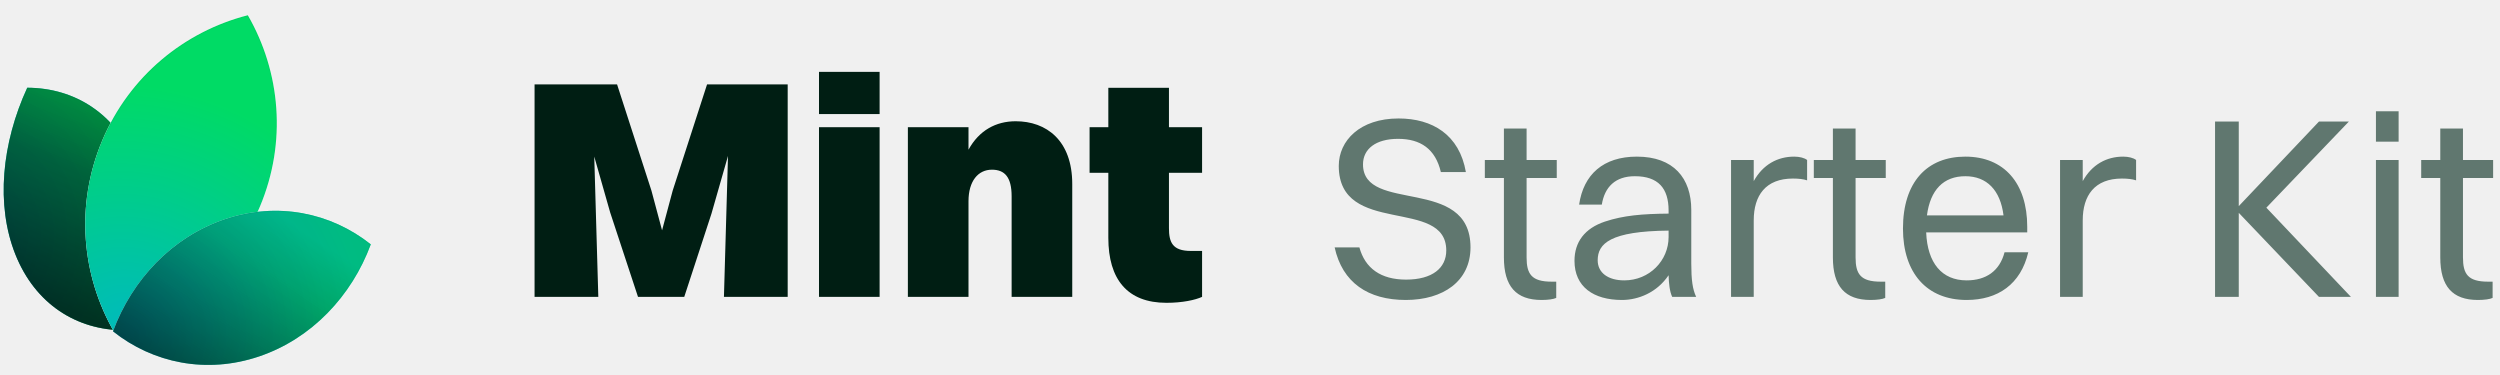
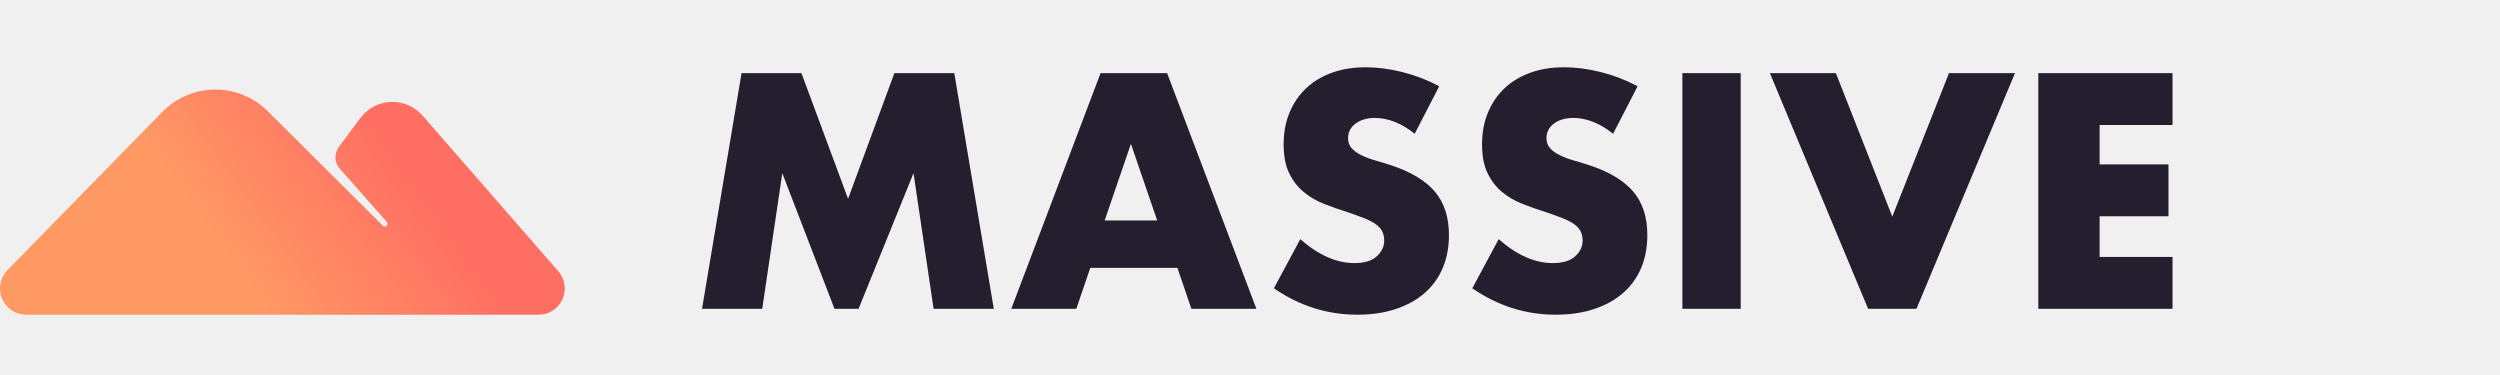
<svg xmlns="http://www.w3.org/2000/svg" width="160" height="24" viewBox="0 0 160 24" fill="none">
-   <path d="M7.953 21.139C4.896 21.13 2.255 19.458 0.987 16.29C-0.28 13.121 0.109 9.163 1.744 5.615C4.801 5.624 7.442 7.296 8.71 10.465C9.977 13.633 9.588 17.591 7.953 21.139Z" fill="white" />
-   <path d="M7.953 21.139C4.896 21.13 2.255 19.458 0.987 16.29C-0.28 13.121 0.109 9.163 1.744 5.615C4.801 5.624 7.442 7.296 8.71 10.465C9.977 13.633 9.588 17.591 7.953 21.139Z" fill="url(#paint0_radial_115_86)" />
-   <path d="M7.953 21.139C4.896 21.13 2.255 19.458 0.987 16.29C-0.28 13.121 0.109 9.163 1.744 5.615C4.801 5.624 7.442 7.296 8.71 10.465C9.977 13.633 9.588 17.591 7.953 21.139Z" fill="black" fill-opacity="0.5" style="mix-blend-mode:hard-light" />
-   <path d="M7.953 21.139C4.896 21.13 2.255 19.458 0.987 16.29C-0.28 13.121 0.109 9.163 1.744 5.615C4.801 5.624 7.442 7.296 8.71 10.465C9.977 13.633 9.588 17.591 7.953 21.139Z" fill="url(#paint1_linear_115_86)" fill-opacity="0.5" style="mix-blend-mode:hard-light" />
-   <path d="M7.935 21.111C4.897 21.096 2.274 19.431 1.013 16.279C-0.248 13.124 0.136 9.182 1.762 5.643C4.8 5.659 7.423 7.324 8.684 10.476C9.945 13.63 9.561 17.572 7.935 21.111Z" stroke="url(#paint2_linear_115_86)" stroke-opacity="0.05" stroke-width="0.056" />
-   <path d="M7.31 21.257C11.354 20.221 14.884 17.375 16.628 13.236C18.373 9.097 17.945 4.587 15.86 0.976C11.816 2.012 8.287 4.858 6.542 8.998C4.797 13.137 5.225 17.646 7.31 21.257Z" fill="white" />
-   <path d="M7.31 21.257C11.354 20.221 14.884 17.375 16.628 13.236C18.373 9.097 17.945 4.587 15.86 0.976C11.816 2.012 8.287 4.858 6.542 8.998C4.797 13.137 5.225 17.646 7.31 21.257Z" fill="url(#paint3_radial_115_86)" />
-   <path d="M16.602 13.225C14.864 17.349 11.351 20.187 7.324 21.225C5.253 17.624 4.829 13.132 6.568 9.009C8.306 4.885 11.819 2.047 15.846 1.009C17.918 4.61 18.341 9.101 16.602 13.225Z" stroke="url(#paint4_linear_115_86)" stroke-opacity="0.05" stroke-width="0.056" />
-   <path d="M7.234 21.207C9.789 23.237 13.21 23.951 16.577 22.814C19.944 21.677 22.506 18.945 23.73 15.638C21.175 13.608 17.754 12.894 14.387 14.031C11.02 15.168 8.458 17.901 7.234 21.207Z" fill="white" />
-   <path d="M7.234 21.207C9.789 23.237 13.21 23.951 16.577 22.814C19.944 21.677 22.506 18.945 23.73 15.638C21.175 13.608 17.754 12.894 14.387 14.031C11.02 15.168 8.458 17.901 7.234 21.207Z" fill="url(#paint5_radial_115_86)" />
-   <path d="M7.234 21.207C9.789 23.237 13.21 23.951 16.577 22.814C19.944 21.677 22.506 18.945 23.73 15.638C21.175 13.608 17.754 12.894 14.387 14.031C11.02 15.168 8.458 17.901 7.234 21.207Z" fill="black" fill-opacity="0.2" style="mix-blend-mode:hard-light" />
-   <path d="M7.234 21.207C9.789 23.237 13.21 23.951 16.577 22.814C19.944 21.677 22.506 18.945 23.73 15.638C21.175 13.608 17.754 12.894 14.387 14.031C11.02 15.168 8.458 17.901 7.234 21.207Z" fill="url(#paint6_linear_115_86)" fill-opacity="0.5" style="mix-blend-mode:hard-light" />
-   <path d="M16.568 22.787C13.218 23.918 9.814 23.212 7.267 21.198C8.492 17.907 11.044 15.189 14.396 14.058C17.747 12.927 21.15 13.633 23.697 15.648C22.472 18.938 19.92 21.656 16.568 22.787Z" stroke="url(#paint7_linear_115_86)" stroke-opacity="0.05" stroke-width="0.056" />
-   <path d="M34.212 19V5.4H39.492L41.692 12.2L42.372 14.74L43.052 12.2L45.252 5.4H50.412V19H46.332L46.592 9.98L45.532 13.68L43.792 19H40.832L39.052 13.6L38.032 10.02L38.292 19H34.212ZM52.416 7.3V4.6H56.295V7.3H52.416ZM52.416 19V8.14H56.295V19H52.416ZM58.104 19V8.14H61.984V9.58C62.664 8.34 63.744 7.76 65.004 7.76C66.964 7.76 68.624 8.98 68.624 11.78V19H64.744V12.56C64.744 11.34 64.304 10.86 63.484 10.86C62.604 10.86 61.984 11.58 61.984 12.88V19H58.104ZM70.933 15.22V11.06H69.733V8.14H70.933V5.62H74.813V8.14H76.933V11.06H74.813V14.6C74.813 15.5 75.033 16.06 76.213 16.06H76.933V19C76.493 19.2 75.673 19.38 74.653 19.38C72.153 19.38 70.933 17.88 70.933 15.22Z" fill="#001E13" />
-   <path d="M87.232 10.519C87.232 13.687 94.112 11.229 94.112 15.832C94.112 17.994 92.364 19.198 89.971 19.198C87.562 19.198 85.912 18.093 85.417 15.832H87.001C87.364 17.169 88.371 17.895 89.987 17.895C91.671 17.895 92.561 17.152 92.561 16.03C92.561 12.598 85.681 15.155 85.681 10.618C85.681 9.001 87.034 7.582 89.509 7.582C91.671 7.582 93.403 8.621 93.816 11.014H92.215C91.868 9.529 90.912 8.886 89.476 8.886C88.057 8.886 87.232 9.529 87.232 10.519ZM96.25 16.476V11.393H95.029V10.239H96.25V8.226H97.702V10.239H99.632V11.393H97.702V16.476C97.702 17.532 98.015 18.026 99.302 18.026H99.599V19.066C99.434 19.148 99.071 19.198 98.659 19.198C97.025 19.198 96.25 18.323 96.25 16.476ZM102.516 13.093H101.064C101.345 11.162 102.615 10.024 104.76 10.024C107.103 10.024 108.242 11.393 108.242 13.44V16.888C108.242 17.895 108.324 18.521 108.555 19H107.021C106.856 18.654 106.806 18.142 106.79 17.614C106.047 18.72 104.859 19.198 103.803 19.198C101.988 19.198 100.767 18.357 100.767 16.69C100.767 15.486 101.427 14.611 102.714 14.182C103.902 13.786 105.107 13.687 106.79 13.671V13.473C106.79 12.053 106.13 11.278 104.628 11.278C103.374 11.278 102.698 11.971 102.516 13.093ZM102.252 16.657C102.252 17.465 102.929 17.944 103.952 17.944C105.569 17.944 106.79 16.674 106.79 15.172V14.759C103.061 14.793 102.252 15.585 102.252 16.657ZM110.787 19V10.239H112.239V11.591C112.833 10.519 113.774 10.024 114.83 10.024C115.176 10.024 115.49 10.107 115.655 10.239V11.542C115.407 11.46 115.094 11.427 114.747 11.427C112.998 11.427 112.239 12.515 112.239 14.1V19H110.787ZM117.305 16.476V11.393H116.084V10.239H117.305V8.226H118.757V10.239H120.688V11.393H118.757V16.476C118.757 17.532 119.071 18.026 120.358 18.026H120.655V19.066C120.49 19.148 120.127 19.198 119.714 19.198C118.081 19.198 117.305 18.323 117.305 16.476ZM129.809 16.145C129.33 18.192 127.862 19.198 125.865 19.198C123.324 19.198 121.79 17.482 121.79 14.627C121.79 11.658 123.324 10.024 125.783 10.024C128.258 10.024 129.743 11.723 129.743 14.512V14.875H123.275C123.357 16.838 124.281 17.944 125.865 17.944C127.103 17.944 127.977 17.35 128.291 16.145H129.809ZM125.783 11.278C124.38 11.278 123.539 12.152 123.324 13.786H128.225C128.027 12.169 127.152 11.278 125.783 11.278ZM131.843 19V10.239H133.295V11.591C133.889 10.519 134.829 10.024 135.885 10.024C136.232 10.024 136.545 10.107 136.71 10.239V11.542C136.463 11.46 136.149 11.427 135.803 11.427C134.054 11.427 133.295 12.515 133.295 14.1V19H131.843ZM141.763 19V7.78H143.281V13.192L148.413 7.78H150.327L145.047 13.291L150.459 19H148.413L143.281 13.621V19H141.763ZM152.06 9.067V7.12H153.512V9.067H152.06ZM152.06 19V10.239H153.512V19H152.06ZM156.178 16.476V11.393H154.957V10.239H156.178V8.226H157.63V10.239H159.56V11.393H157.63V16.476C157.63 17.532 157.943 18.026 159.23 18.026H159.527V19.066C159.362 19.148 158.999 19.198 158.587 19.198C156.953 19.198 156.178 18.323 156.178 16.476Z" fill="#002719" fill-opacity="0.6" />
+   <g clip-path="url(#clip0_1224_629)">
+     <g clip-path="url(#clip1_1224_629)">
+       <g clip-path="url(#clip2_1224_629)">
+         <path fill-rule="evenodd" clip-rule="evenodd" d="M0.48 17.283L10.383 7.164C12.231 5.275 15.251 5.252 17.129 7.111C17.131 7.113 17.134 7.116 17.137 7.118L24.502 14.445C24.571 14.514 24.681 14.513 24.749 14.444C24.814 14.378 24.817 14.273 24.756 14.204L21.745 10.796C21.399 10.405 21.375 9.822 21.687 9.402L23.054 7.563C23.905 6.417 25.52 6.183 26.659 7.04C26.802 7.148 26.934 7.271 27.052 7.406L35.728 17.354C36.336 18.051 36.267 19.112 35.574 19.724C35.269 19.992 34.878 20.141 34.473 20.141H1.67C0.747 20.141 0 19.389 0 18.461C0 18.02 0.172 17.597 0.48 17.283Z" fill="url(#paint0_linear_1224_629)" />
+         <path fill-rule="evenodd" clip-rule="evenodd" d="M44.93 19.763L47.459 4.682H51.293L54.276 12.723L57.24 4.682H61.074L63.603 19.763H59.75L58.465 11.083L54.948 19.763H53.407L50.067 11.083L48.783 19.763H44.93ZM74.06 14.108L72.379 9.206L70.699 14.108H74.06ZM75.353 17.143H69.779L68.883 19.763H64.723L70.436 4.682H74.696L80.409 19.763H76.249L75.353 17.143ZM90.54 8.562C90.111 8.217 89.682 7.962 89.253 7.796C88.824 7.631 88.409 7.548 88.006 7.548C87.496 7.548 87.081 7.667 86.759 7.906C86.437 8.144 86.276 8.456 86.276 8.841C86.276 9.106 86.356 9.325 86.517 9.497C86.678 9.67 86.889 9.819 87.151 9.945C87.413 10.071 87.707 10.18 88.036 10.273C88.365 10.366 88.689 10.465 89.012 10.572C90.299 10.996 91.241 11.563 91.838 12.272C92.435 12.982 92.733 13.907 92.733 15.048C92.733 15.817 92.603 16.513 92.341 17.137C92.079 17.76 91.697 18.294 91.194 18.738C90.691 19.182 90.074 19.527 89.344 19.772C88.613 20.018 87.785 20.14 86.859 20.14C84.942 20.14 83.165 19.577 81.529 18.45L83.219 15.306C83.809 15.823 84.392 16.208 84.969 16.46C85.545 16.712 86.115 16.838 86.678 16.838C87.322 16.838 87.802 16.692 88.117 16.4C88.432 16.109 88.589 15.777 88.589 15.406C88.589 15.18 88.549 14.985 88.468 14.819C88.388 14.653 88.254 14.501 88.067 14.361C87.879 14.222 87.634 14.093 87.332 13.973C87.03 13.854 86.665 13.721 86.236 13.575C85.727 13.416 85.227 13.241 84.738 13.048C84.248 12.856 83.812 12.601 83.43 12.282C83.048 11.964 82.739 11.563 82.505 11.079C82.27 10.595 82.153 9.981 82.153 9.239C82.153 8.496 82.277 7.823 82.525 7.219C82.773 6.616 83.121 6.099 83.571 5.668C84.02 5.237 84.57 4.902 85.22 4.663C85.87 4.424 86.597 4.305 87.403 4.305C88.154 4.305 88.938 4.408 89.756 4.613C90.574 4.819 91.359 5.121 92.11 5.518L90.54 8.562ZM103.238 8.562C102.809 8.217 102.38 7.962 101.951 7.796C101.521 7.631 101.106 7.548 100.704 7.548C100.194 7.548 99.778 7.667 99.457 7.906C99.135 8.144 98.974 8.456 98.974 8.841C98.974 9.106 99.054 9.325 99.215 9.497C99.376 9.67 99.587 9.819 99.849 9.945C100.11 10.071 100.405 10.18 100.734 10.273C101.062 10.366 101.387 10.465 101.71 10.572C102.997 10.996 103.938 11.563 104.536 12.272C105.132 12.982 105.43 13.907 105.43 15.048C105.43 15.817 105.299 16.513 105.038 17.137C104.777 17.76 104.395 18.294 103.892 18.738C103.389 19.182 102.772 19.527 102.041 19.772C101.31 20.018 100.483 20.14 99.557 20.14C97.64 20.14 95.862 19.577 94.227 18.45L95.916 15.306C96.506 15.823 97.089 16.208 97.667 16.46C98.243 16.712 98.813 16.838 99.376 16.838C100.019 16.838 100.5 16.692 100.814 16.4C101.129 16.109 101.287 15.777 101.287 15.406C101.287 15.18 101.246 14.985 101.166 14.819C101.086 14.653 100.952 14.501 100.764 14.361C100.576 14.222 100.332 14.093 100.029 13.973C99.728 13.854 99.363 13.721 98.933 13.575C98.424 13.416 97.925 13.241 97.435 13.048C96.945 12.856 96.51 12.601 96.127 12.282C95.745 11.964 95.437 11.563 95.203 11.079C94.968 10.595 94.851 9.981 94.851 9.239C94.851 8.496 94.975 7.823 95.223 7.219C95.471 6.616 95.819 6.099 96.268 5.668C96.717 5.237 97.267 4.902 97.918 4.663C98.568 4.424 99.295 4.305 100.1 4.305C100.851 4.305 101.635 4.408 102.454 4.613C103.272 4.819 104.056 5.121 104.807 5.518L103.238 8.562ZM111.406 4.682V19.763H107.672V4.682H111.406ZM117.497 4.682L121.106 13.863L124.735 4.682H128.958L122.653 19.763H119.559L113.273 4.682H117.497ZM139.042 8.002H134.377V10.523H138.782V13.843H134.377V16.443H139.042V19.763H130.452V4.682H139.042V8.002Z" fill="#251E2F" />
+       </g>
+     </g>
+   </g>
  <defs>
-     <radialGradient id="paint0_radial_115_86" cx="0" cy="0" r="1" gradientUnits="userSpaceOnUse" gradientTransform="translate(-3.00503 15.023) rotate(-10.029) scale(17.9572 17.784)">
-       <stop stop-color="#00B0BB" />
-       <stop offset="1" stop-color="#00DB65" />
-     </radialGradient>
-     <linearGradient id="paint1_linear_115_86" x1="7.39" y1="4.813" x2="1.63" y2="18.689" gradientUnits="userSpaceOnUse">
-       <stop stop-color="#18E299" />
-       <stop offset="1" />
+     <linearGradient id="paint0_linear_1224_629" x1="9.952" y1="19.534" x2="24.92" y2="8.739" gradientUnits="userSpaceOnUse">
+       <stop offset="0.288" stop-color="#FF9964" />
+       <stop offset="1" stop-color="#FF6E63" />
    </linearGradient>
-     <linearGradient id="paint2_linear_115_86" x1="7.948" y1="8.016" x2="1.761" y2="18.746" gradientUnits="userSpaceOnUse">
-       <stop />
-       <stop offset="1" stop-opacity="0" />
-     </linearGradient>
-     <radialGradient id="paint3_radial_115_86" cx="0" cy="0" r="1" gradientUnits="userSpaceOnUse" gradientTransform="translate(8.11404 20.8822) rotate(-75.7542) scale(21.6246 23.7772)">
-       <stop stop-color="#00BBBB" />
-       <stop offset="0.713" stop-color="#00DB65" />
-     </radialGradient>
-     <linearGradient id="paint4_linear_115_86" x1="7.602" y1="5.871" x2="15.556" y2="16.372" gradientUnits="userSpaceOnUse">
-       <stop />
-       <stop offset="1" stop-opacity="0" />
-     </linearGradient>
-     <radialGradient id="paint5_radial_115_86" cx="0" cy="0" r="1" gradientUnits="userSpaceOnUse" gradientTransform="translate(7.84537 21.5181) rotate(-20.3525) scale(18.5603 17.32)">
-       <stop stop-color="#00B0BB" />
-       <stop offset="1" stop-color="#00DB65" />
-     </radialGradient>
-     <linearGradient id="paint6_linear_115_86" x1="16.808" y1="13.007" x2="10.041" y2="22.994" gradientUnits="userSpaceOnUse">
-       <stop stop-color="#00B1BC" />
-       <stop offset="1" />
-     </linearGradient>
-     <linearGradient id="paint7_linear_115_86" x1="16.808" y1="13.007" x2="14.169" y2="23.841" gradientUnits="userSpaceOnUse">
-       <stop />
-       <stop offset="1" stop-opacity="0" />
-     </linearGradient>
+     <clipPath id="clip0_1224_629">
+       <rect width="139.239" height="16.035" fill="white" transform="translate(0 4.30444)" />
+     </clipPath>
+     <clipPath id="clip1_1224_629">
+       <rect width="139.239" height="16.035" fill="white" transform="translate(0 4.30444)" />
+     </clipPath>
+     <clipPath id="clip2_1224_629">
+       <rect width="139.239" height="16.034" fill="white" transform="translate(0 4.30518)" />
+     </clipPath>
  </defs>
</svg>
